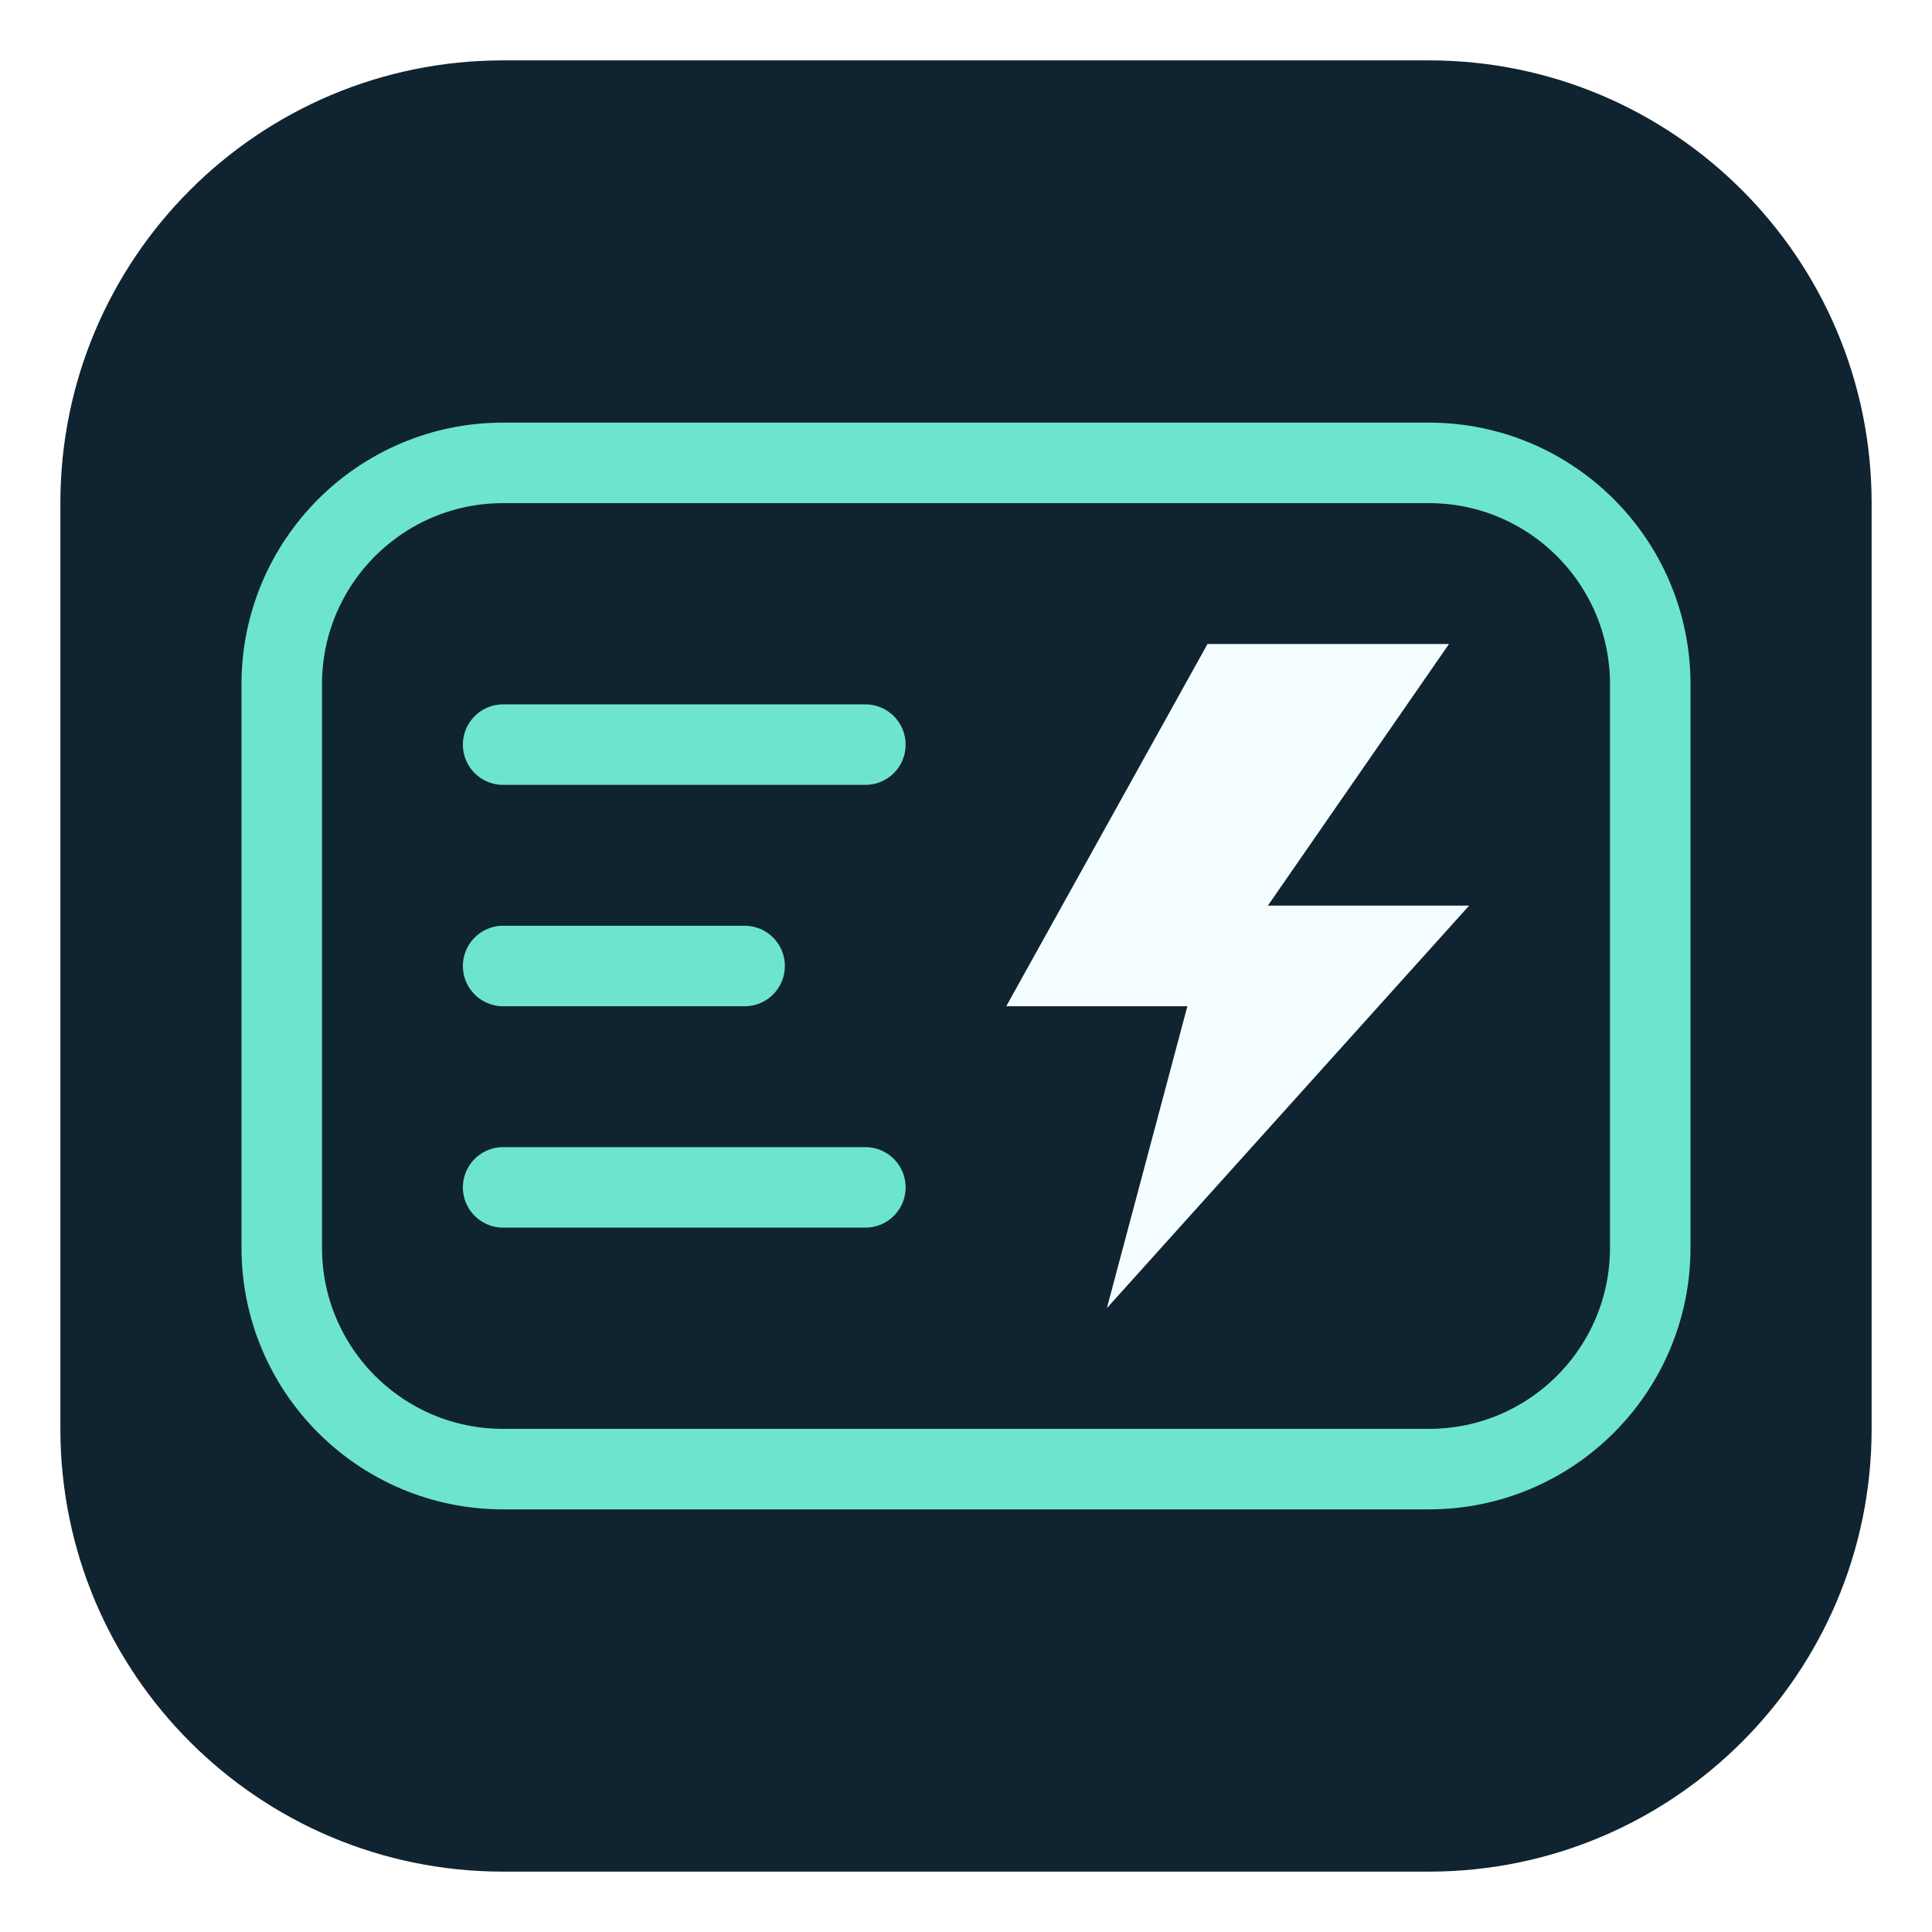
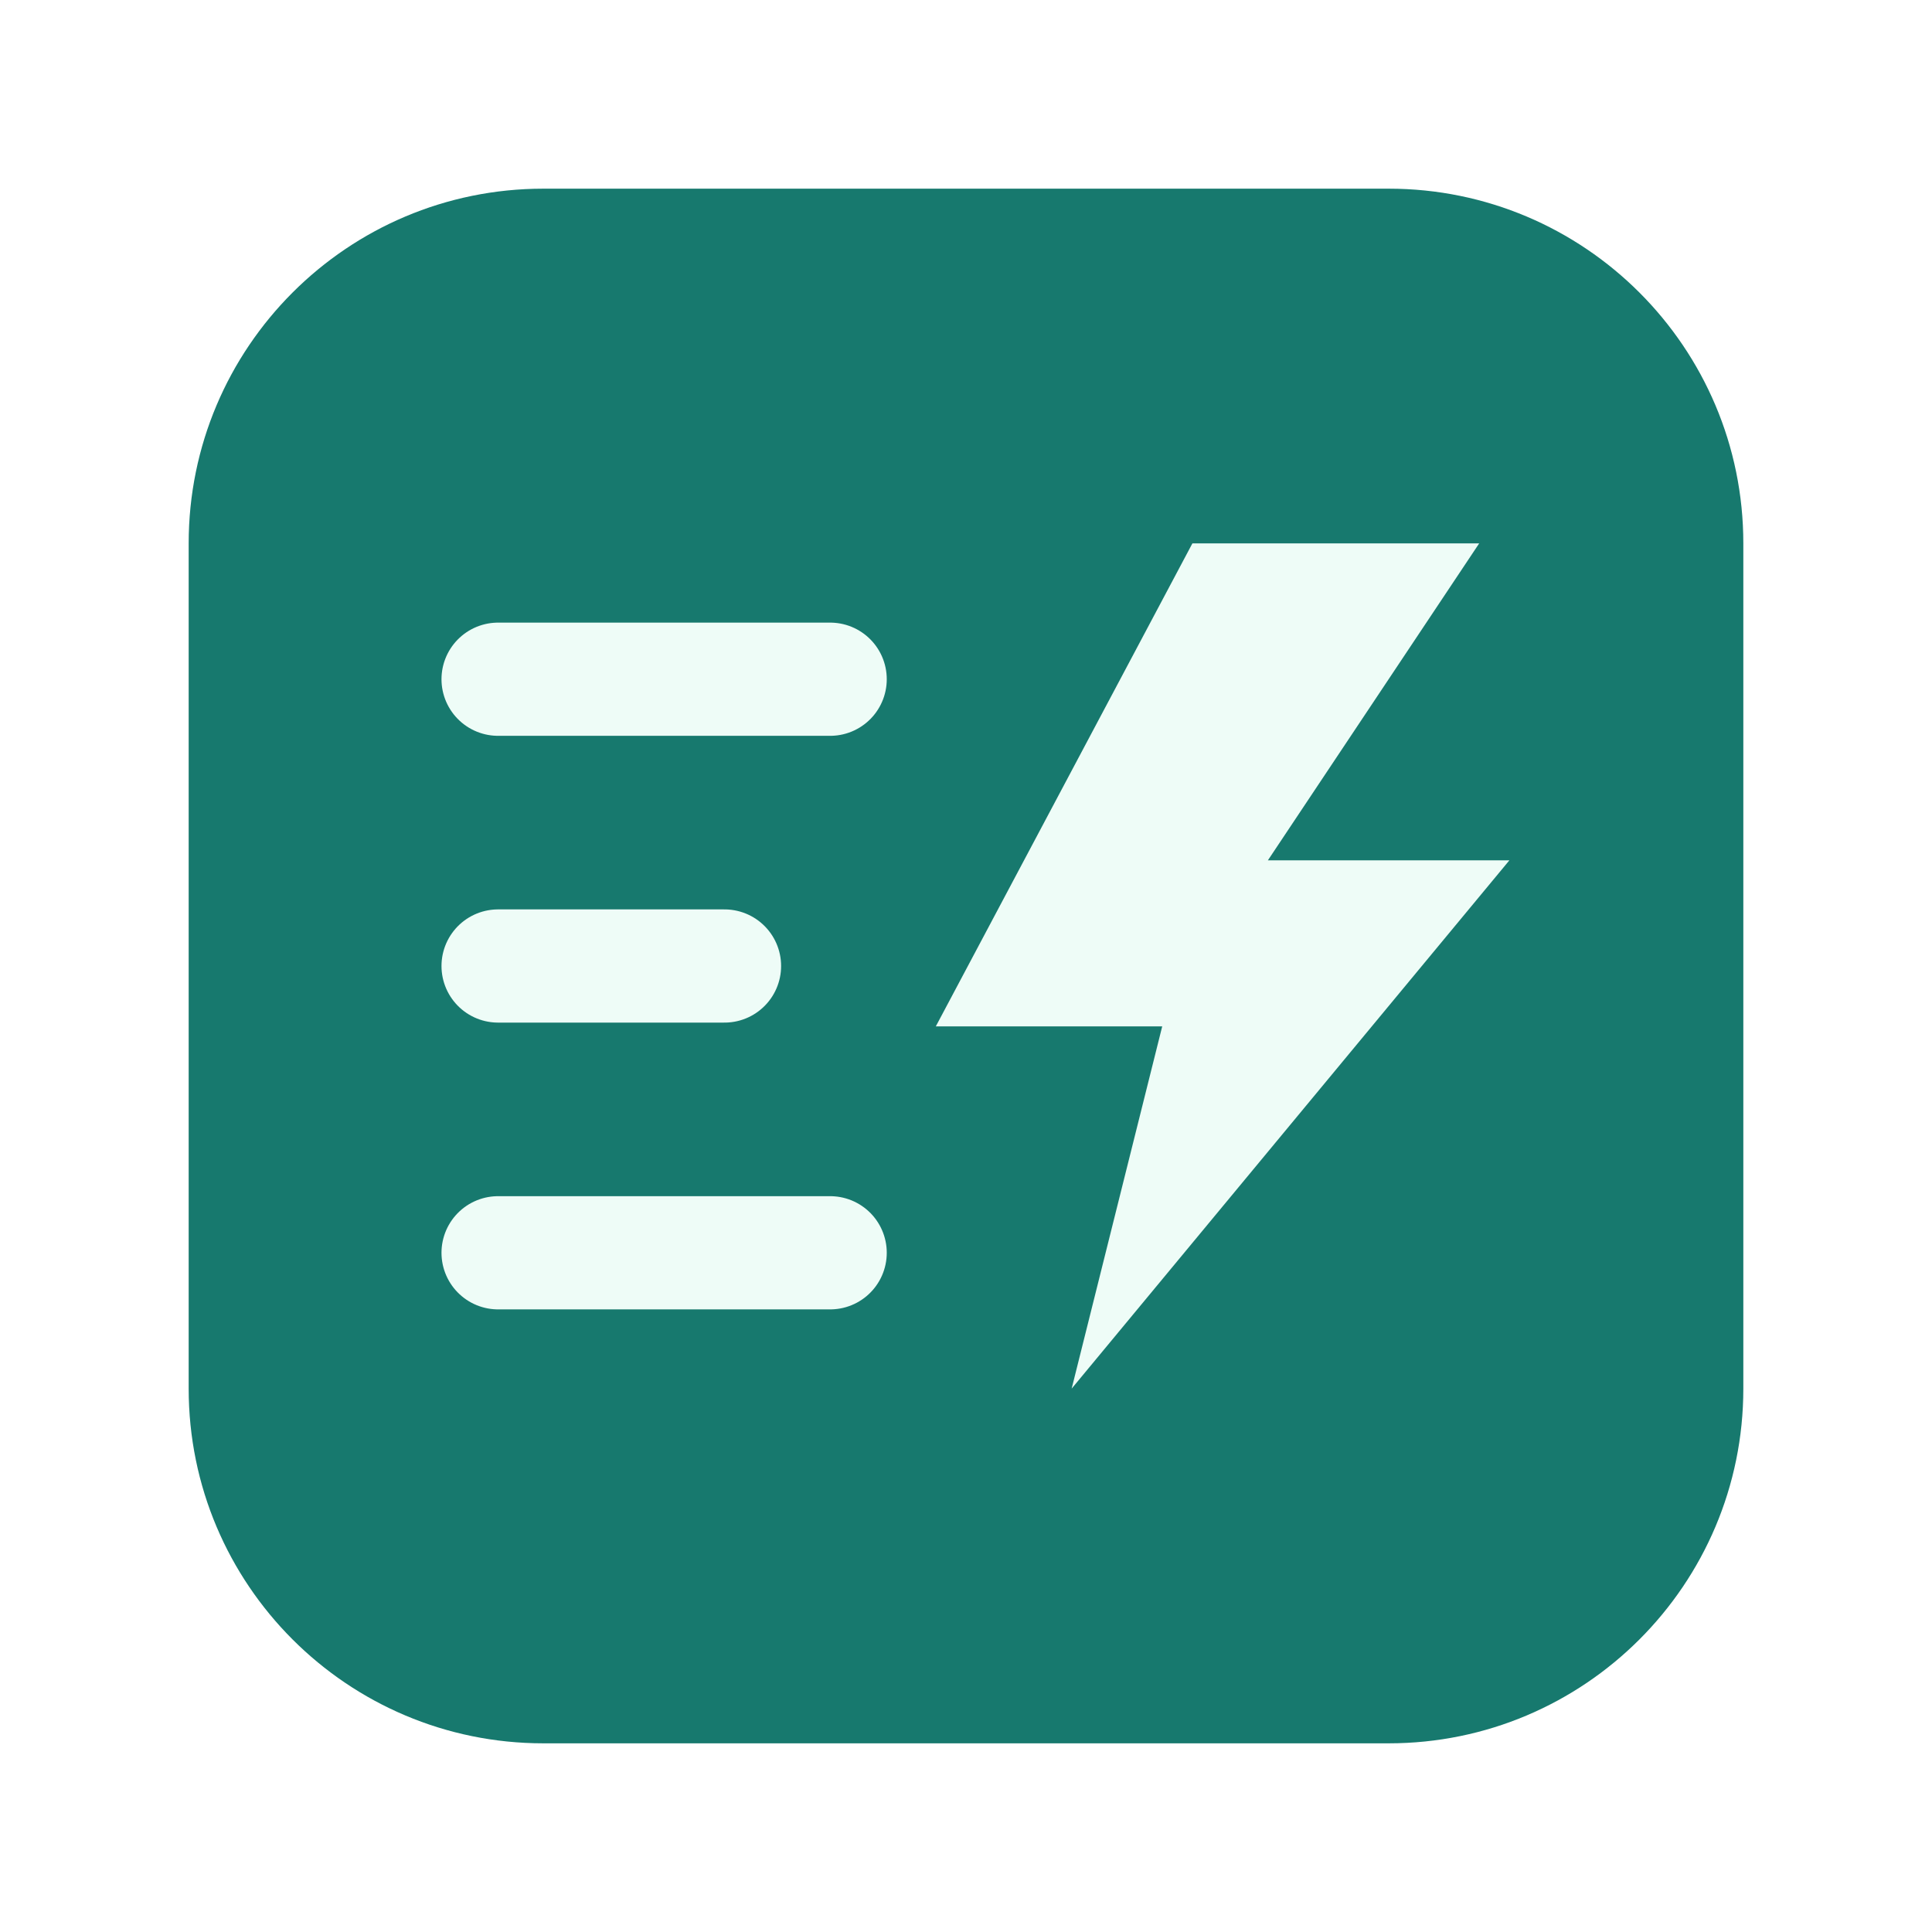
- <svg xmlns="http://www.w3.org/2000/svg" viewBox="0 0 96 96" role="img" aria-labelledby="title">
-   <rect x="3" y="3" width="90" height="90" rx="22" fill="#102331" />
-   <rect x="14" y="23" width="68" height="50" rx="11" fill="none" stroke="#6de5cd" stroke-width="4" />
-   <path d="M25 37h18m-18 11h12m-12 11h18" fill="none" stroke="#6de5cd" stroke-width="4" stroke-linecap="round" />
-   <path d="M60 32h12l-9 13h10L55 65l4-15h-9z" fill="#f4fdff" />
+ <svg xmlns="http://www.w3.org/2000/svg" width="128" height="128" viewBox="0 0 128 128">
+   <rect x="12.5" y="12.5" width="103" height="103" rx="23.5" fill="#17796e" />
+   <path d="M33 45h22m-22 19h15m-15 19h22" fill="none" stroke="#eefcf7" stroke-width="7.5" stroke-linecap="round" />
+   <path d="M79 36h19L84 57h16L71 92l6-24H62Z" fill="#eefcf7" />
</svg>
